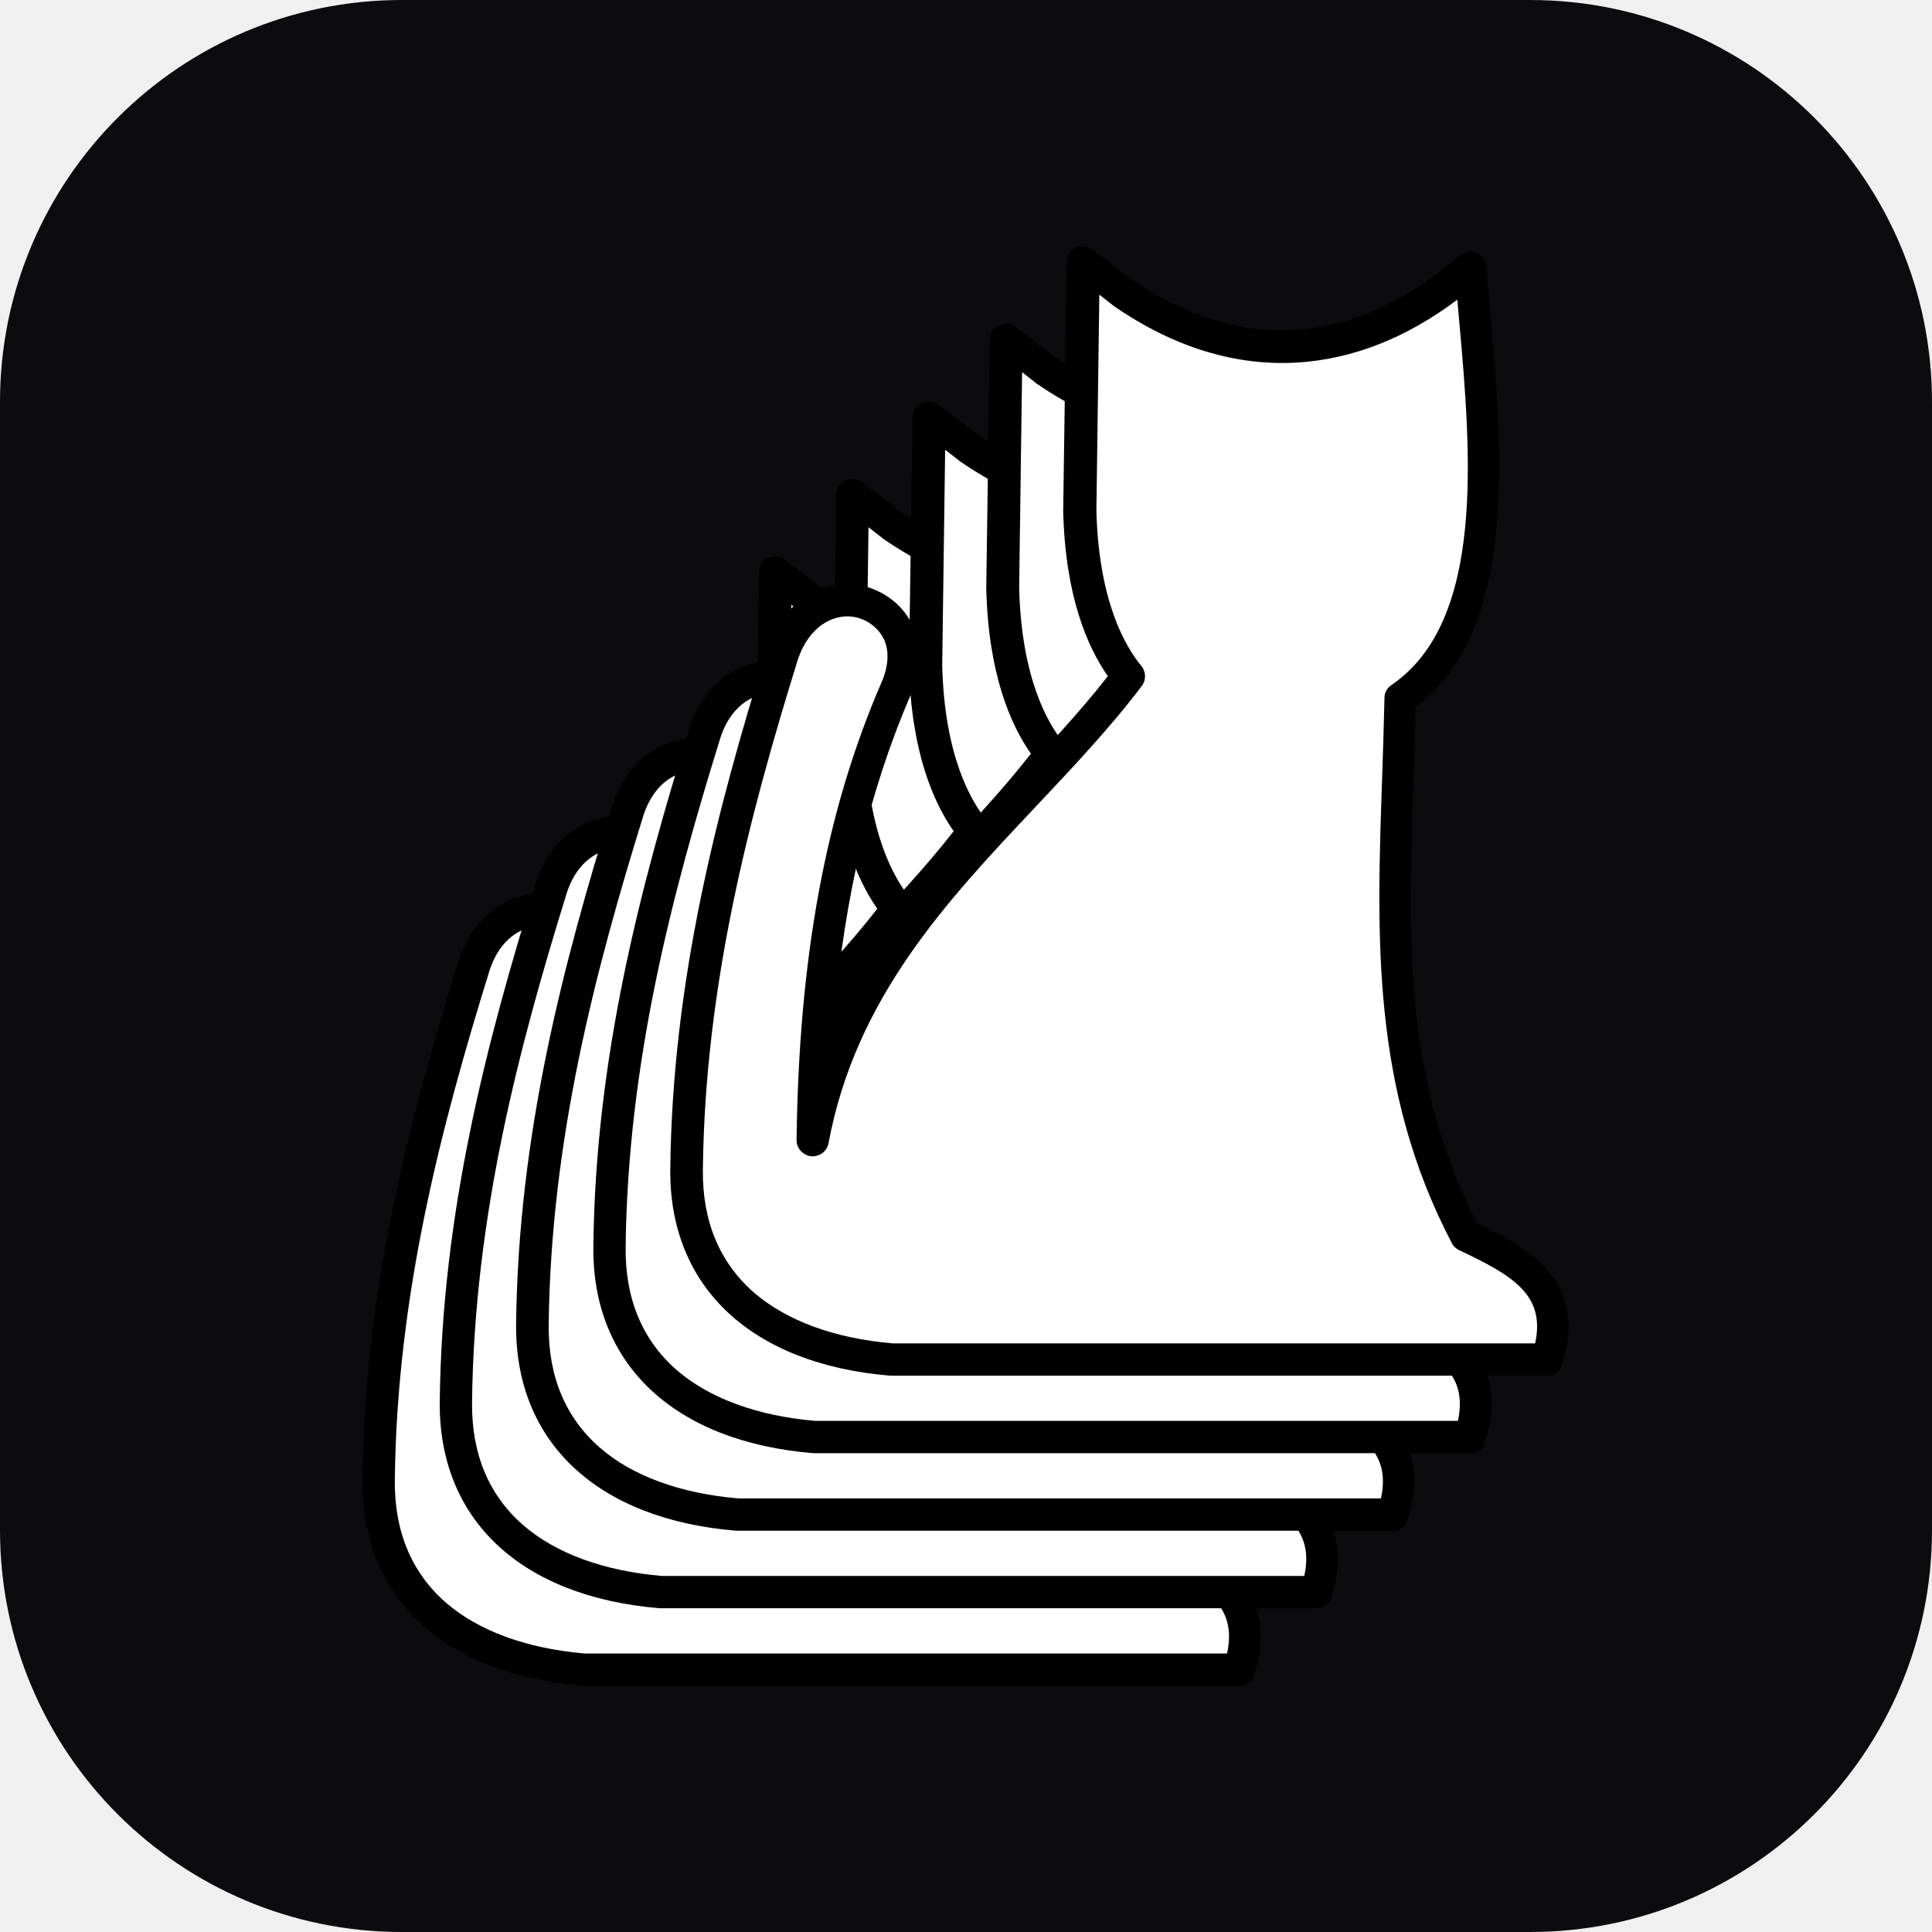
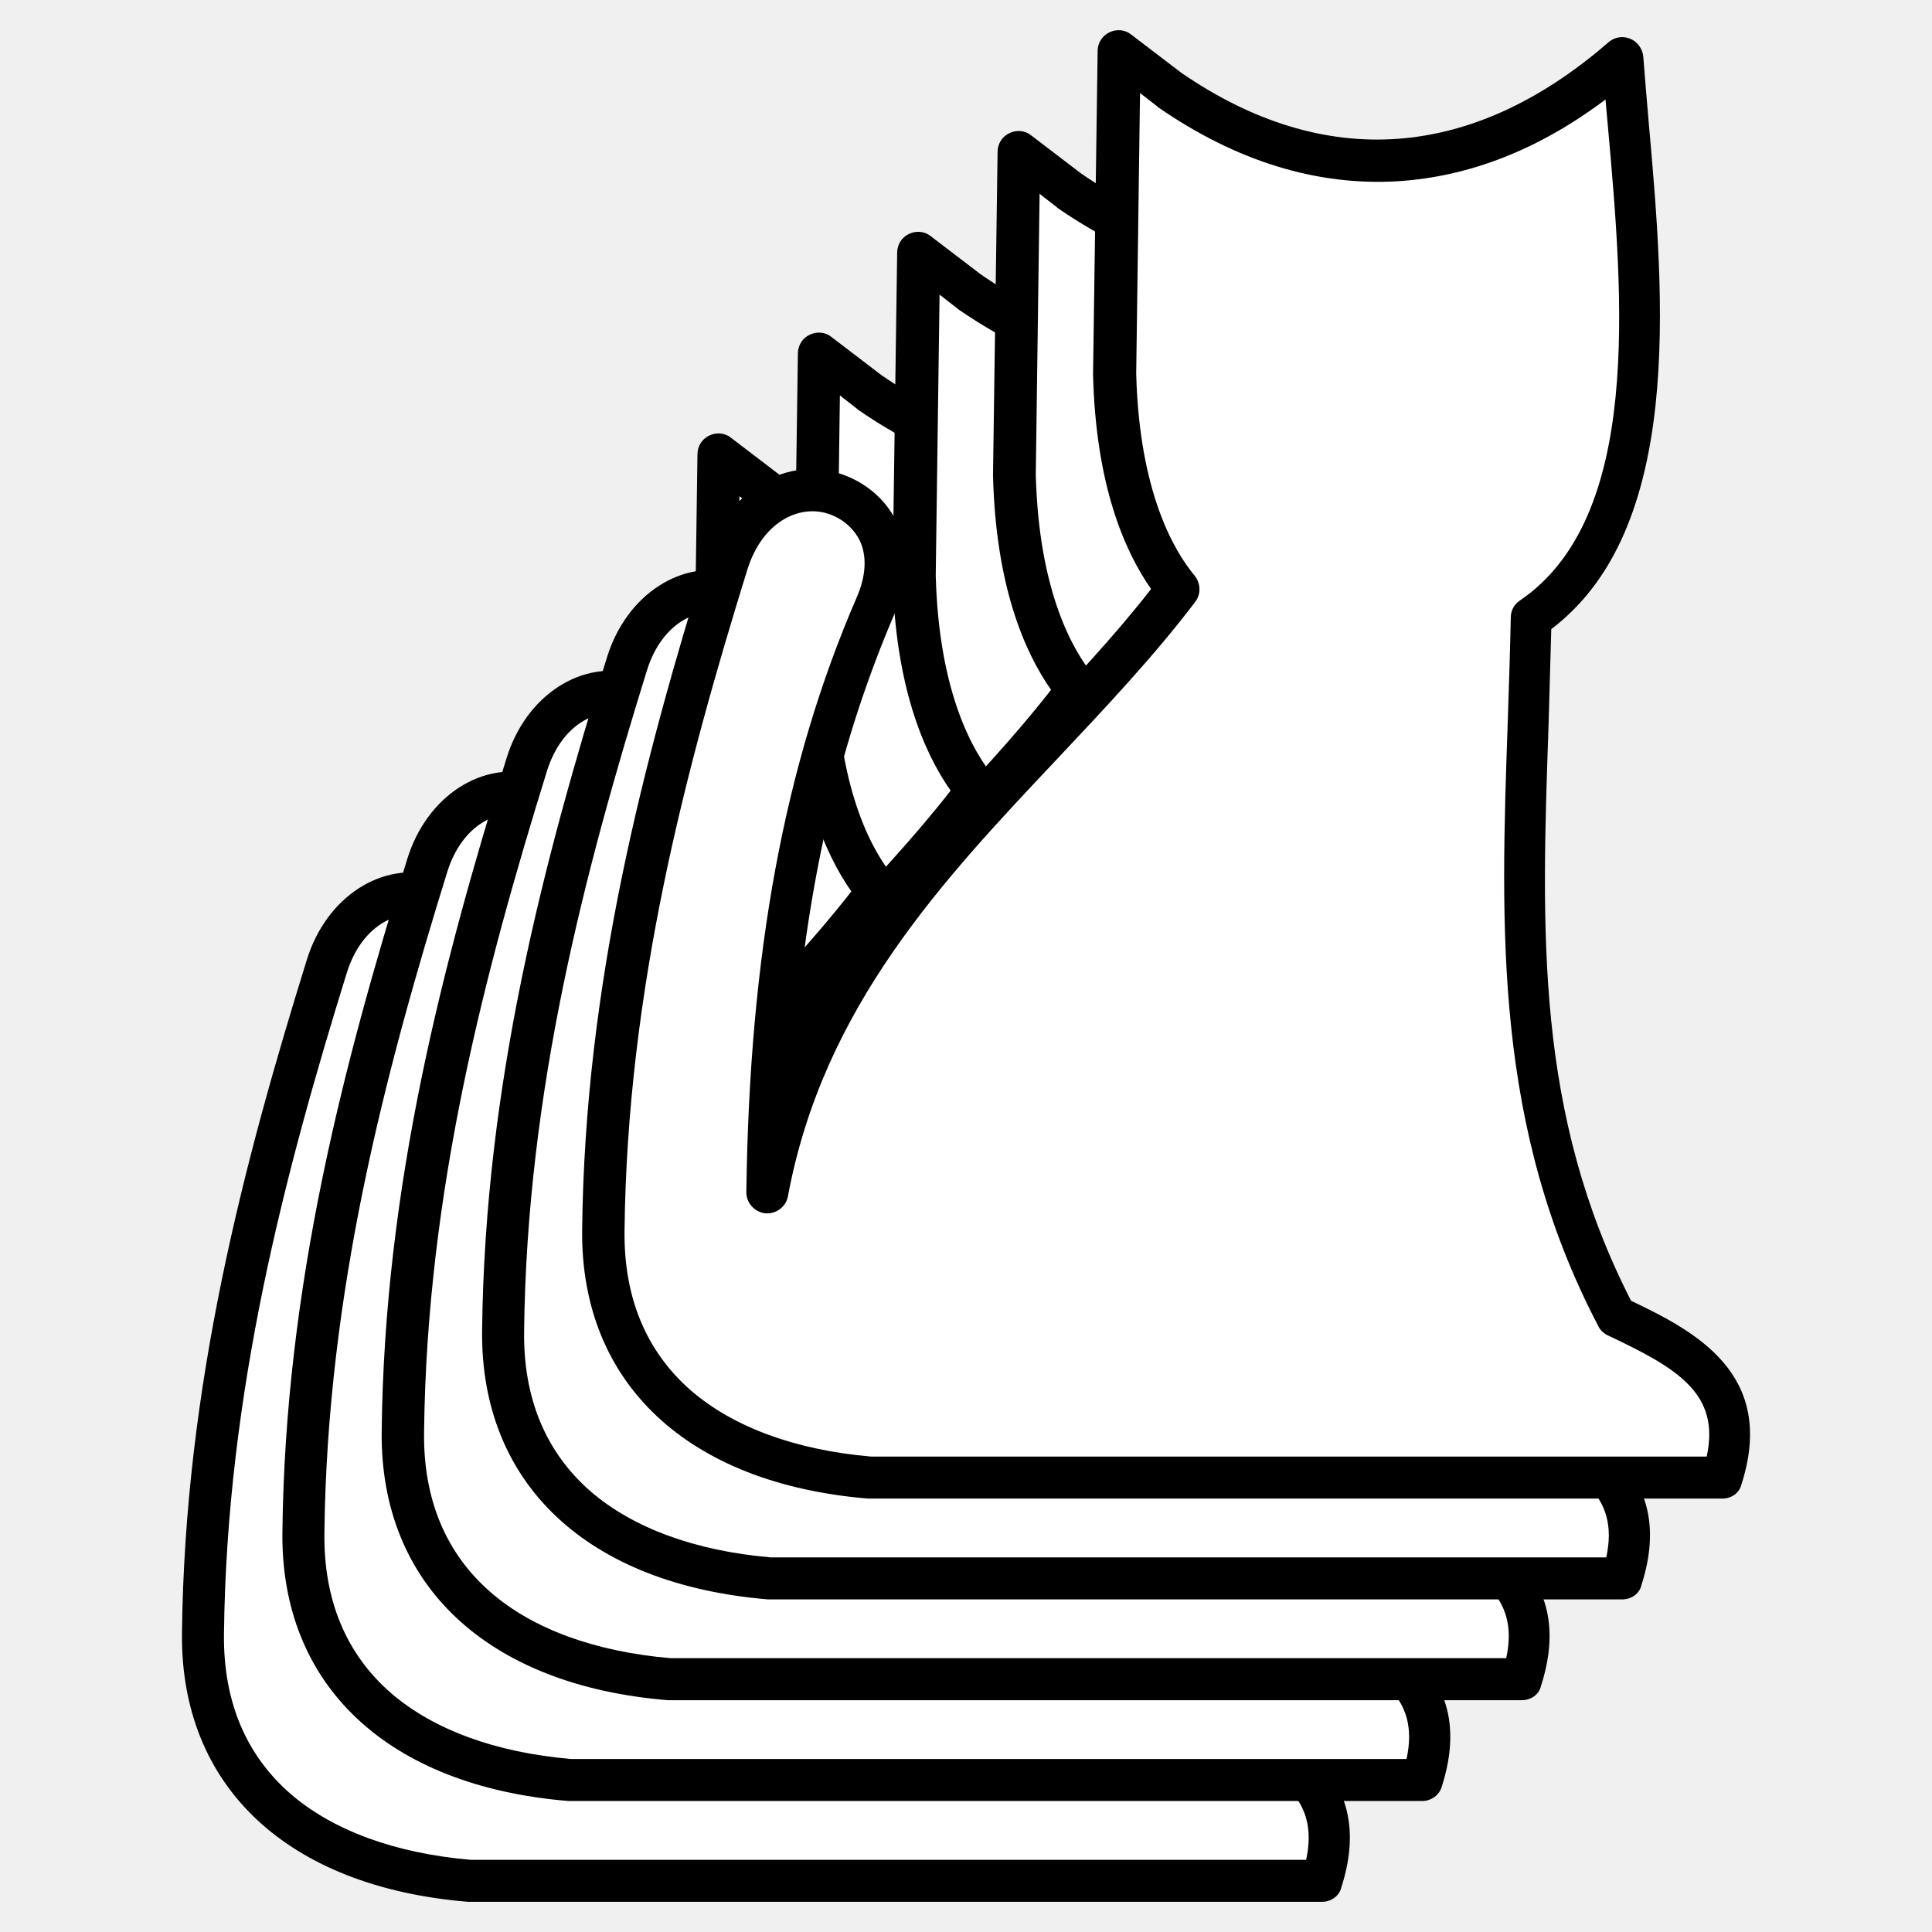
- <svg xmlns="http://www.w3.org/2000/svg" width="500" height="500" viewBox="0 0 500 500" role="img" aria-label="PDF-YZ">
-   <rect width="500" height="500" rx="104" fill="#0C0C0F" />
-   <g transform="translate(60 60) scale(0.76)">
+ <svg xmlns="http://www.w3.org/2000/svg" width="512" height="512" viewBox="0 0 512 512" role="img" aria-label="PDF-YZ">
+   <g transform="translate(3.194 2.9933) scale(1.01193)">
    <path fill="#FFFFFF" d="M119.9,489.6c-41.4-3.4-70.3-24.9-69.8-64.7C50.7,364.3,64.5,308,82.5,250 c3.9-12.6,14.9-21.8,27.2-18.4c10.1,2.8,18.6,13.5,11.7,29.6c-21.6,50.1-27.8,102.4-28.4,153.7c13.4-72,70.6-109,107.7-158 c-7.5-9-15.9-26.3-16.6-56.4l1.2-84.5l13.2,10.1c38.7,26.7,80.2,25.2,118.7-8.3c3.4,47.2,15.2,119.9-24,146.6 c-1.4,66.2-8.7,123.6,22.3,182.9c17,8,35.9,16.9,27.7,42.2H119.9z" />
    <path fill="#000000" d="M343.1,495.1H119.9c-0.2,0-0.3,0-0.5,0c-47.3-3.9-75.3-30.2-74.9-70.3c0.7-64.6,16.1-123,32.7-176.4 c5.1-16.5,19.7-26,33.9-22c7,2,12.8,6.7,15.8,13c2.3,4.9,4.1,13-0.6,24c-14,32.6-22.5,68.4-26.1,110.7 c14.8-31.7,37.9-56.2,60.5-80.2c11.7-12.5,22.9-24.3,32.8-37c-7-10-14.5-27.3-15.2-56.2c0-0.1,0-0.1,0-0.2l1.2-84.5 c0-2.1,1.2-4,3.1-4.9c1.9-0.9,4.1-0.7,5.7,0.6l13.1,10c37.5,25.8,76.2,23,111.9-8c1.6-1.4,3.8-1.7,5.7-0.9 c1.9,0.8,3.2,2.6,3.4,4.7c0.4,5.4,0.9,11,1.4,17c2.1,23.5,4.4,50.1,1.8,74.3c-3,27.7-11.9,46.9-27.3,58.6 c-0.2,8.4-0.5,16.7-0.7,24.8c-1.9,54.7-3.5,102,21.6,151.1c16.8,8,38.2,19.2,28.9,48.1C347.6,493.5,345.5,495.1,343.1,495.1z M120.1,484.1h218.8c3.6-16.5-7.6-23.1-25.8-31.7c-1.1-0.5-2.1-1.4-2.6-2.5c-27.3-52.2-25.6-103.7-23.7-158.2 c0.3-8.9,0.6-18.1,0.8-27.4c0-1.8,0.9-3.4,2.4-4.4c32-21.8,27-78.8,23-124.5c-0.2-2.3-0.4-4.5-0.6-6.7 c-17.4,13.1-35.6,20.2-54.3,21.4c-21.2,1.3-42.4-5.2-62.9-19.4c-0.1-0.1-0.1-0.1-0.2-0.2l-4.5-3.5l-1,73.5 c0.8,31,9.9,46.4,15.3,52.9c1.6,2,1.7,4.8,0.2,6.8c-10.9,14.4-23.8,28-36.2,41.2c-30.1,31.9-61.3,65-70.5,114.5 c-0.5,2.8-3.1,4.7-5.9,4.5c-2.8-0.3-5-2.7-5-5.5c0.8-62.3,9.9-111.9,28.9-155.8c2.5-5.7,2.7-10.9,0.8-14.9 c-1.7-3.4-4.9-6.1-8.9-7.2c-7.3-2-16.6,2.4-20.5,14.7c-16.3,52.6-31.5,110.1-32.2,173.3c-0.2,17.5,5.7,31.6,17.4,41.8 C84,476.4,100.3,482.4,120.1,484.1z" />
    <path fill="#FFFFFF" d="M146.2,463.2c-41.4-3.4-70.3-24.9-69.8-64.7c0.6-60.5,14.4-116.8,32.4-174.8 c3.9-12.6,14.9-21.8,27.2-18.4c10.1,2.8,18.6,13.5,11.7,29.6c-21.6,50.1-27.8,102.4-28.4,153.7c13.4-72,70.6-109,107.7-158 c-7.5-9-15.9-26.3-16.6-56.4l1.2-84.5l13.2,10.1c38.7,26.7,80.2,25.2,118.7-8.3c3.4,47.2,15.2,119.9-24,146.6 c-1.4,66.2-8.7,123.6,22.3,182.9c17,8,35.9,16.9,27.7,42.2H146.2z" />
    <path fill="#000000" d="M369.3,468.7H146.2c-0.2,0-0.3,0-0.5,0c-47.3-3.9-75.3-30.2-74.9-70.3c0.7-64.6,16.1-123,32.7-176.4 c5.1-16.5,19.7-26,33.9-22c7,2,12.8,6.7,15.8,13c2.3,4.9,4.1,13-0.6,24c-14,32.6-22.5,68.4-26.1,110.7 c14.8-31.7,37.9-56.2,60.5-80.2c11.7-12.5,22.9-24.3,32.8-37c-7-10-14.5-27.3-15.2-56.2c0-0.1,0-0.1,0-0.2l1.2-84.5 c0-2.1,1.2-4,3.1-4.9c1.9-0.9,4.1-0.7,5.7,0.6l13.1,10c37.5,25.8,76.2,23,111.9-8c1.6-1.4,3.8-1.7,5.7-0.9 c1.9,0.8,3.2,2.6,3.4,4.7c0.4,5.4,0.9,11,1.4,17c2.1,23.5,4.4,50.1,1.8,74.3c-3,27.7-11.9,46.9-27.3,58.6 c-0.2,8.4-0.5,16.7-0.7,24.8c-1.9,54.7-3.5,102,21.6,151.1c16.8,8,38.2,19.2,28.9,48.1C373.8,467.1,371.7,468.7,369.3,468.7z M146.4,457.7h218.8c3.6-16.5-7.6-23.1-25.8-31.7c-1.1-0.5-2.1-1.4-2.6-2.5c-27.3-52.2-25.6-103.7-23.7-158.2 c0.3-8.9,0.6-18.1,0.8-27.4c0-1.8,0.9-3.4,2.4-4.4c32-21.8,27-78.8,23-124.5c-0.2-2.3-0.4-4.5-0.6-6.7 c-17.4,13.1-35.6,20.2-54.3,21.4c-21.2,1.3-42.4-5.2-62.9-19.4c-0.1-0.1-0.1-0.1-0.2-0.2l-4.5-3.5l-1,73.5 c0.8,31,9.9,46.4,15.3,52.9c1.6,2,1.7,4.8,0.2,6.8c-10.9,14.4-23.8,28-36.2,41.2c-30.1,31.9-61.3,65-70.5,114.5 c-0.5,2.8-3.1,4.7-5.9,4.5c-2.8-0.3-5-2.7-5-5.5c0.8-62.3,9.9-111.9,28.9-155.8c2.5-5.7,2.7-10.9,0.8-14.9 c-1.7-3.4-4.9-6.1-8.9-7.2c-7.3-2-16.6,2.4-20.5,14.7c-16.3,52.6-31.5,110.1-32.2,173.3c-0.2,17.5,5.7,31.6,17.4,41.8 C110.3,450,126.6,456,146.4,457.7z" />
    <path fill="#FFFFFF" d="M172.2,436.8c-41.4-3.4-70.3-24.9-69.8-64.7c0.6-60.5,14.4-116.8,32.4-174.8 c3.9-12.6,14.9-21.8,27.2-18.4c10.1,2.8,18.6,13.5,11.7,29.6c-21.6,50.1-27.8,102.4-28.4,153.7c13.4-72,70.6-109,107.7-158 c-7.5-9-15.9-26.3-16.6-56.4l1.2-84.5l13.2,10.1c38.7,26.7,80.2,25.2,118.7-8.3c3.4,47.2,15.2,119.9-24,146.6 c-1.4,66.2-8.7,123.6,22.3,182.9c17,8,35.9,16.9,27.7,42.2H172.2z" />
    <path fill="#000000" d="M395.4,442.3H172.2c-0.2,0-0.3,0-0.5,0c-47.3-3.9-75.3-30.2-74.9-70.3c0.7-64.6,16.1-123,32.7-176.4 c5.1-16.5,19.7-26,33.9-22c7,2,12.8,6.7,15.8,13c2.3,4.9,4.1,13-0.6,24c-14,32.6-22.5,68.4-26.1,110.7 c14.8-31.7,37.9-56.2,60.5-80.2c11.7-12.5,22.9-24.3,32.8-37c-7-10-14.5-27.3-15.2-56.2c0-0.1,0-0.1,0-0.2l1.2-84.5 c0-2.1,1.2-4,3.1-4.9c1.9-0.9,4.1-0.7,5.7,0.6l13.1,10c37.5,25.8,76.2,23,111.9-8c1.6-1.4,3.8-1.7,5.7-0.9 c1.9,0.8,3.2,2.6,3.4,4.7c0.4,5.4,0.9,11,1.4,17c2.1,23.5,4.4,50.1,1.8,74.3c-3,27.7-11.9,46.9-27.3,58.6 c-0.2,8.4-0.5,16.7-0.7,24.8c-1.9,54.7-3.5,102,21.6,151.1c16.8,8,38.2,19.2,28.9,48.1C399.9,440.8,397.8,442.3,395.4,442.3z M172.5,431.3h218.8c3.6-16.5-7.6-23.1-25.8-31.7c-1.1-0.5-2.1-1.4-2.6-2.5c-27.3-52.2-25.6-103.7-23.7-158.2 c0.3-8.9,0.6-18.1,0.8-27.4c0-1.8,0.9-3.4,2.4-4.4c32-21.8,27-78.8,23-124.5c-0.2-2.3-0.4-4.5-0.6-6.7 c-17.4,13.1-35.6,20.2-54.3,21.4c-21.2,1.3-42.4-5.2-62.9-19.4c-0.1-0.1-0.1-0.1-0.2-0.2l-4.5-3.5l-1,73.5 c0.8,31,9.9,46.4,15.3,52.9c1.6,2,1.7,4.8,0.2,6.8c-10.9,14.4-23.8,28-36.2,41.2c-30.1,31.9-61.3,65-70.5,114.5 c-0.5,2.8-3.1,4.7-5.9,4.5c-2.8-0.3-5-2.7-5-5.5c0.8-62.3,9.9-111.9,28.9-155.8c2.5-5.7,2.7-10.9,0.8-14.9 c-1.7-3.4-4.9-6.1-8.9-7.2c-7.3-2-16.6,2.4-20.5,14.7c-16.3,52.6-31.5,110.1-32.2,173.3c-0.2,17.5,5.7,31.6,17.4,41.8 C136.3,423.6,152.6,429.6,172.5,431.3z" />
    <path fill="#FFFFFF" d="M198.5,410.4c-41.4-3.4-70.3-24.9-69.8-64.7c0.6-60.5,14.4-116.8,32.4-174.8 c3.9-12.6,14.9-21.8,27.2-18.4c10.1,2.8,18.6,13.5,11.7,29.6c-21.6,50.1-27.8,102.4-28.4,153.7c13.4-72,70.6-109,107.7-158 c-7.5-9-15.9-26.3-16.6-56.4l1.2-84.5L277,46.9c38.7,26.7,80.2,25.2,118.7-8.3c3.4,47.2,15.2,119.9-24,146.6 c-1.4,66.2-8.7,123.6,22.3,182.9c17,8,35.9,16.9,27.7,42.2H198.5z" />
    <path fill="#000000" d="M421.7,415.9H198.5c-0.2,0-0.3,0-0.5,0c-47.3-3.9-75.3-30.2-74.9-70.3c0.7-64.6,16.1-123,32.7-176.4 c5.1-16.5,19.7-26,33.9-22c7,2,12.8,6.7,15.8,13c2.3,4.9,4.1,13-0.6,24c-14,32.6-22.5,68.4-26.1,110.7 c14.8-31.7,37.9-56.2,60.5-80.2c11.7-12.5,22.9-24.3,32.8-37c-7-10-14.5-27.3-15.2-56.2c0-0.1,0-0.1,0-0.2l1.2-84.5 c0-2.1,1.2-4,3.1-4.9c1.9-0.9,4.1-0.7,5.7,0.6l13.1,10c37.5,25.8,76.2,23,111.9-8c1.6-1.4,3.8-1.7,5.7-0.9 c1.9,0.8,3.2,2.6,3.4,4.7c0.4,5.4,0.9,11,1.4,17c2.1,23.5,4.4,50.1,1.8,74.3c-3,27.7-11.9,46.9-27.3,58.6 c-0.2,8.4-0.5,16.7-0.7,24.8c-1.9,54.7-3.5,102,21.6,151.1c16.8,8,38.2,19.2,28.9,48.1C426.2,414.4,424.1,415.9,421.7,415.9z M198.7,404.9h218.8c3.6-16.5-7.6-23.1-25.8-31.7c-1.1-0.5-2.1-1.4-2.6-2.5c-27.3-52.2-25.6-103.7-23.7-158.2 c0.3-8.9,0.6-18.1,0.8-27.4c0-1.8,0.9-3.4,2.4-4.4c32-21.8,27-78.8,23-124.5c-0.2-2.3-0.4-4.5-0.6-6.7 c-17.4,13.1-35.6,20.2-54.3,21.4c-21.2,1.3-42.3-5.2-62.9-19.4c-0.1-0.1-0.1-0.1-0.2-0.2l-4.5-3.5l-1,73.5 c0.8,31,9.9,46.4,15.3,52.9c1.6,2,1.7,4.8,0.2,6.8c-10.9,14.4-23.8,28-36.2,41.2c-30.1,31.9-61.3,65-70.5,114.5 c-0.5,2.8-3.1,4.7-5.9,4.5c-2.8-0.3-5-2.7-5-5.5c0.8-62.3,9.9-111.9,28.9-155.8c2.5-5.7,2.7-10.9,0.8-14.9 c-1.7-3.4-4.9-6.1-8.9-7.2c-7.3-2-16.6,2.4-20.5,14.7c-16.3,52.6-31.5,110.1-32.2,173.3c-0.2,17.5,5.7,31.6,17.4,41.8 C162.6,397.2,178.9,403.2,198.7,404.9z" />
    <path fill="#FFFFFF" d="M224.7,384c-41.4-3.4-70.3-24.9-69.8-64.7c0.6-60.5,14.4-116.8,32.4-174.8 c3.9-12.6,14.9-21.8,27.2-18.4c10.1,2.8,18.6,13.5,11.7,29.6c-21.6,50.1-27.8,102.4-28.4,153.7c13.4-72,70.6-109,107.7-158 c-7.5-9-15.9-26.3-16.6-56.4l1.2-84.5l13.2,10.1C342,47.3,383.4,45.7,422,12.2c3.4,47.2,15.2,119.9-24,146.6 c-1.4,66.2-8.7,123.6,22.3,182.9c17,8,35.9,16.9,27.7,42.2H224.7z" />
    <path fill="#000000" d="M447.9,389.5H224.7c-0.2,0-0.3,0-0.5,0c-47.3-3.9-75.3-30.2-74.9-70.3c0.7-64.6,16.1-123,32.7-176.4 c5.1-16.5,19.7-26,33.9-22c7,2,12.8,6.7,15.8,13c2.3,4.9,4.1,13-0.6,24c-14,32.6-22.5,68.4-26.1,110.7 c14.8-31.7,37.9-56.2,60.5-80.2c11.7-12.5,22.9-24.3,32.8-37c-7-10-14.5-27.3-15.2-56.2c0-0.1,0-0.1,0-0.2l1.2-84.5 c0-2.1,1.2-4,3.1-4.9c1.9-0.9,4.1-0.7,5.7,0.6l13.1,10c37.5,25.8,76.2,23,111.9-8c1.6-1.4,3.8-1.7,5.7-0.9 c1.9,0.8,3.2,2.6,3.4,4.7c0.4,5.4,0.9,11,1.4,17c2.1,23.5,4.4,50.1,1.8,74.3c-3,27.7-11.9,46.9-27.3,58.6 c-0.2,8.4-0.5,16.7-0.7,24.8c-1.9,54.7-3.5,102,21.6,151.1c16.8,8,38.2,19.2,28.9,48.1C452.4,388,450.3,389.5,447.9,389.5z M225,378.5h218.8c3.6-16.5-7.6-23.1-25.8-31.7c-1.1-0.5-2.1-1.4-2.6-2.5c-27.3-52.2-25.6-103.7-23.7-158.2 c0.3-8.9,0.6-18.1,0.8-27.4c0-1.8,0.9-3.4,2.4-4.4c32-21.8,27.1-78.8,23-124.5c-0.2-2.3-0.4-4.5-0.6-6.7 c-17.4,13.1-35.6,20.2-54.3,21.4c-21.2,1.3-42.4-5.2-62.9-19.4c-0.1-0.1-0.1-0.1-0.2-0.2l-4.5-3.5l-1,73.5 c0.8,31,9.9,46.4,15.3,52.9c1.6,2,1.7,4.8,0.2,6.8c-10.9,14.4-23.8,28-36.2,41.2c-30.1,31.9-61.3,65-70.5,114.5 c-0.5,2.8-3.1,4.7-5.9,4.5c-2.8-0.3-5-2.7-5-5.5c0.8-62.3,9.9-111.9,28.9-155.8c2.5-5.7,2.7-10.9,0.8-14.9 c-1.7-3.4-4.9-6.1-8.9-7.2c-7.3-2-16.6,2.4-20.5,14.7c-16.3,52.6-31.5,110.1-32.2,173.3c-0.2,17.5,5.7,31.6,17.4,41.8 C188.9,370.8,205.2,376.8,225,378.5z" />
  </g>
</svg>
